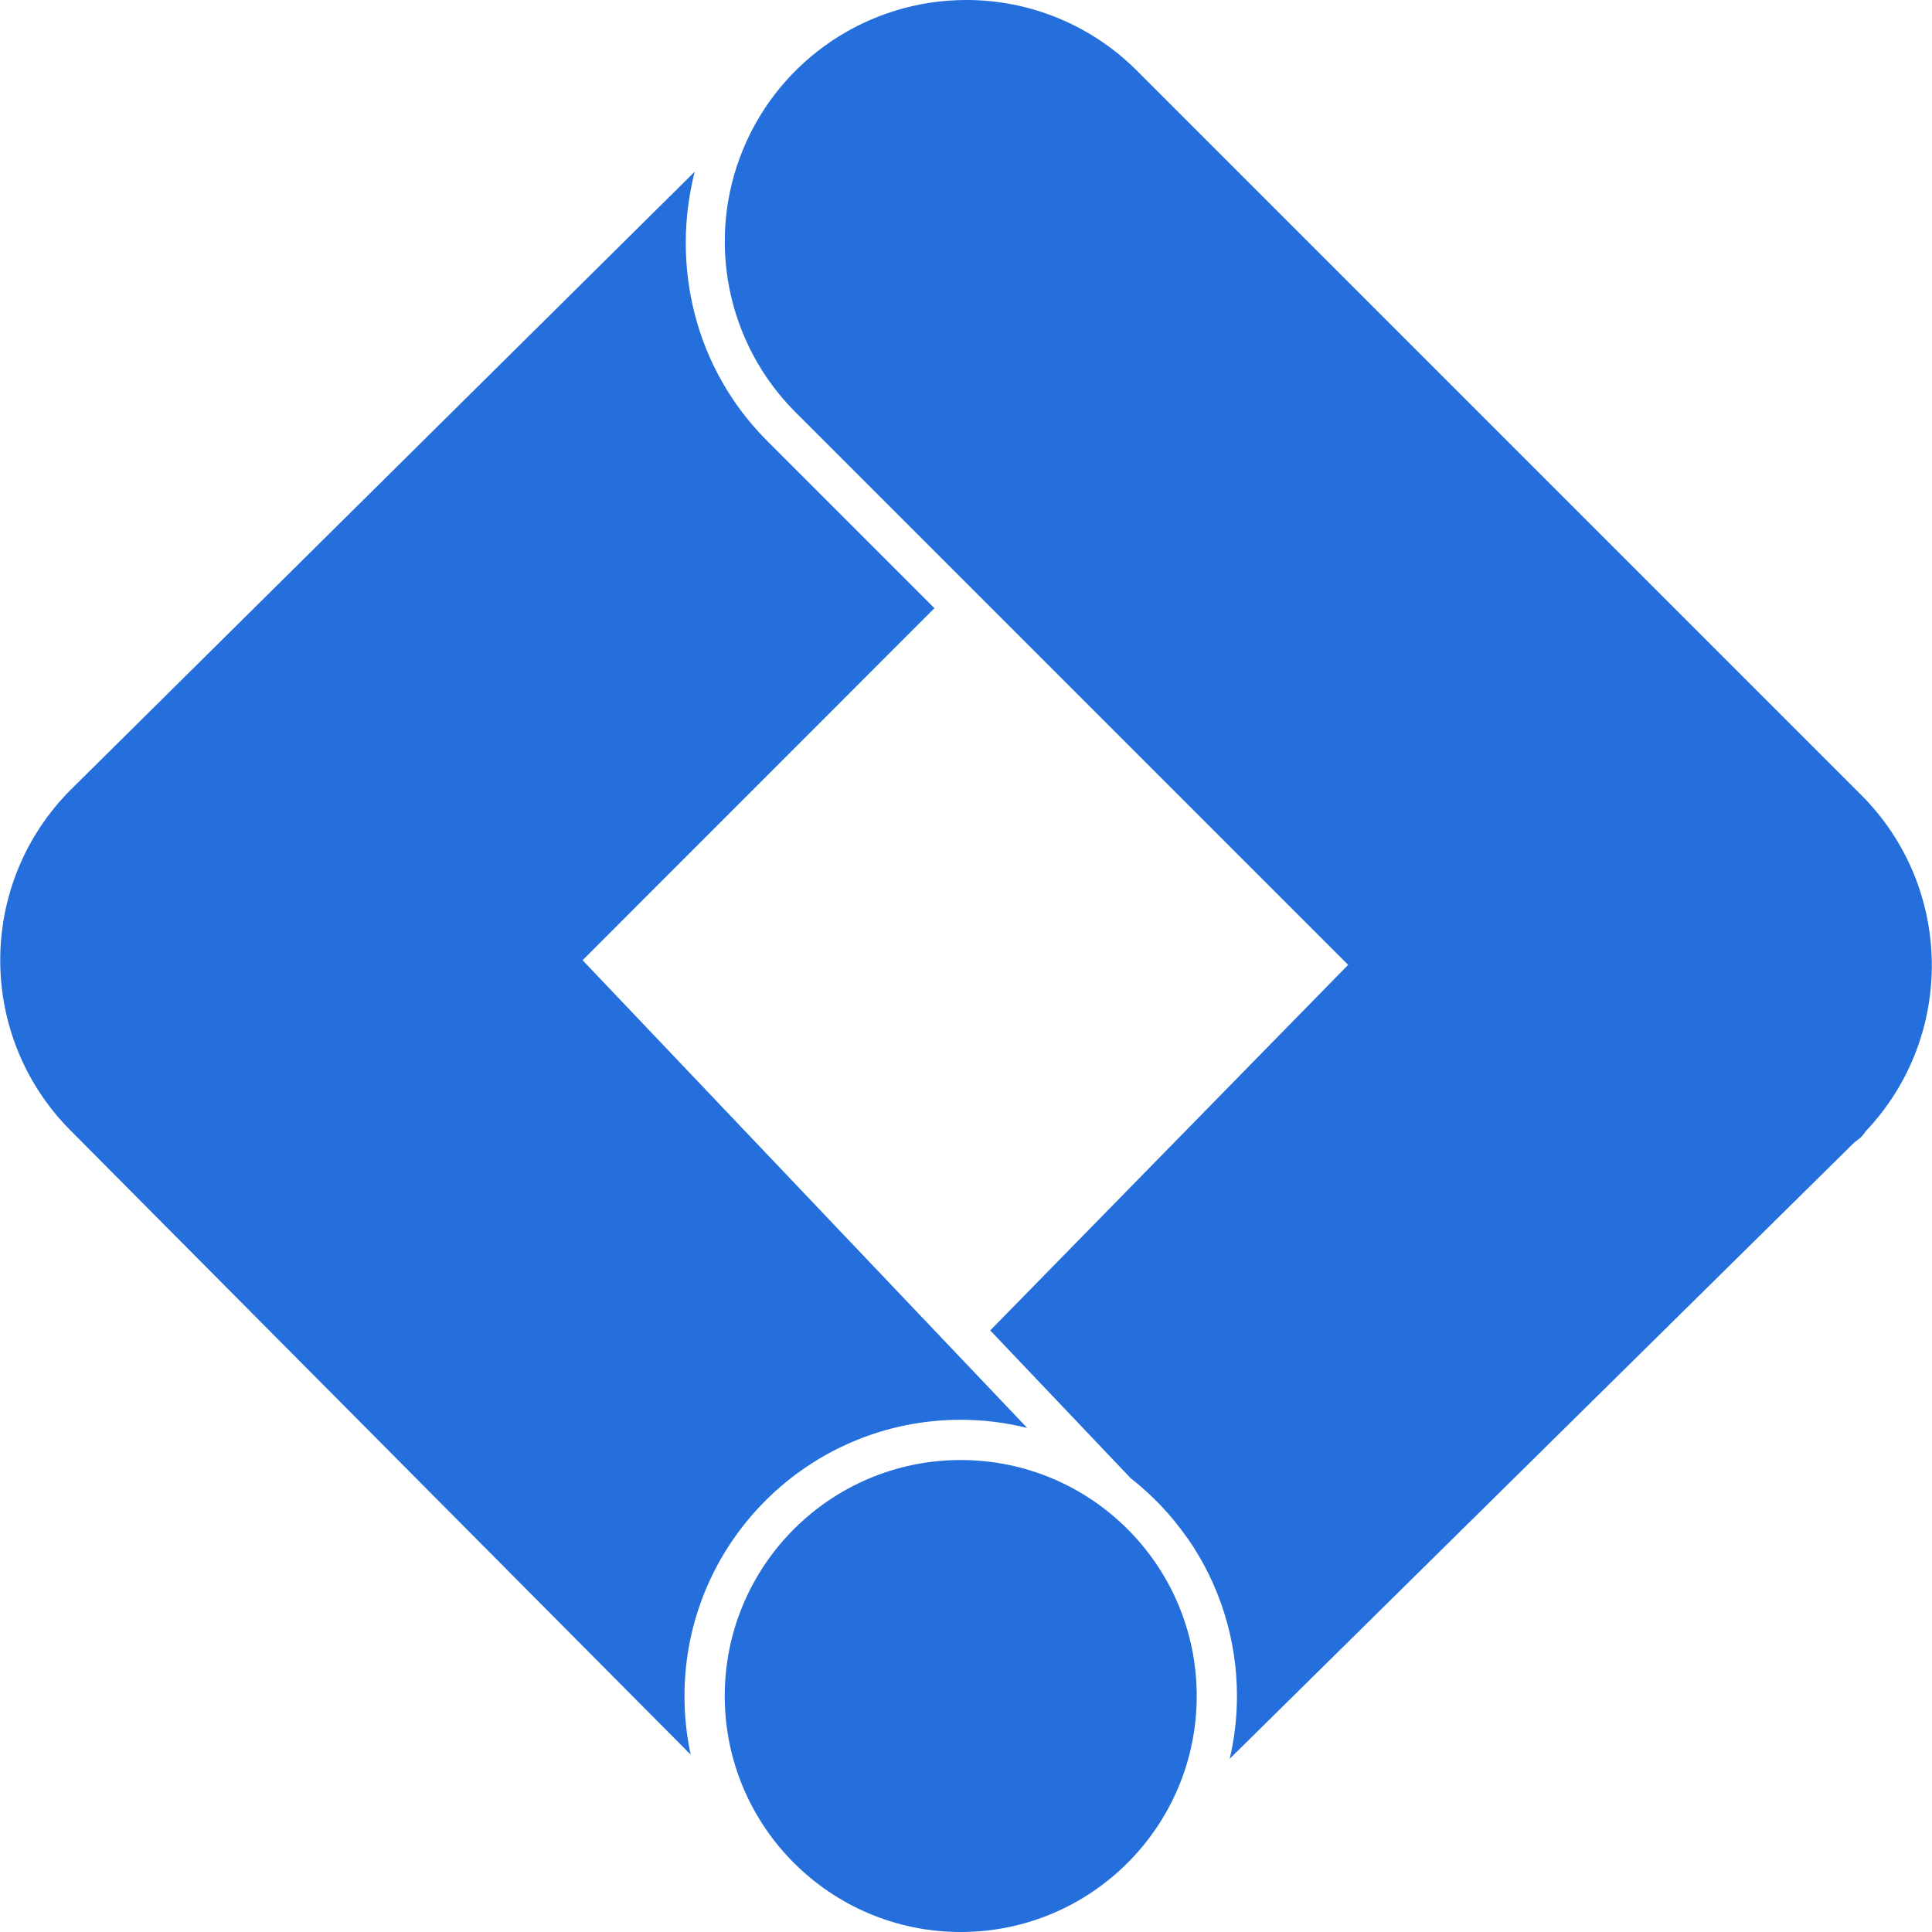
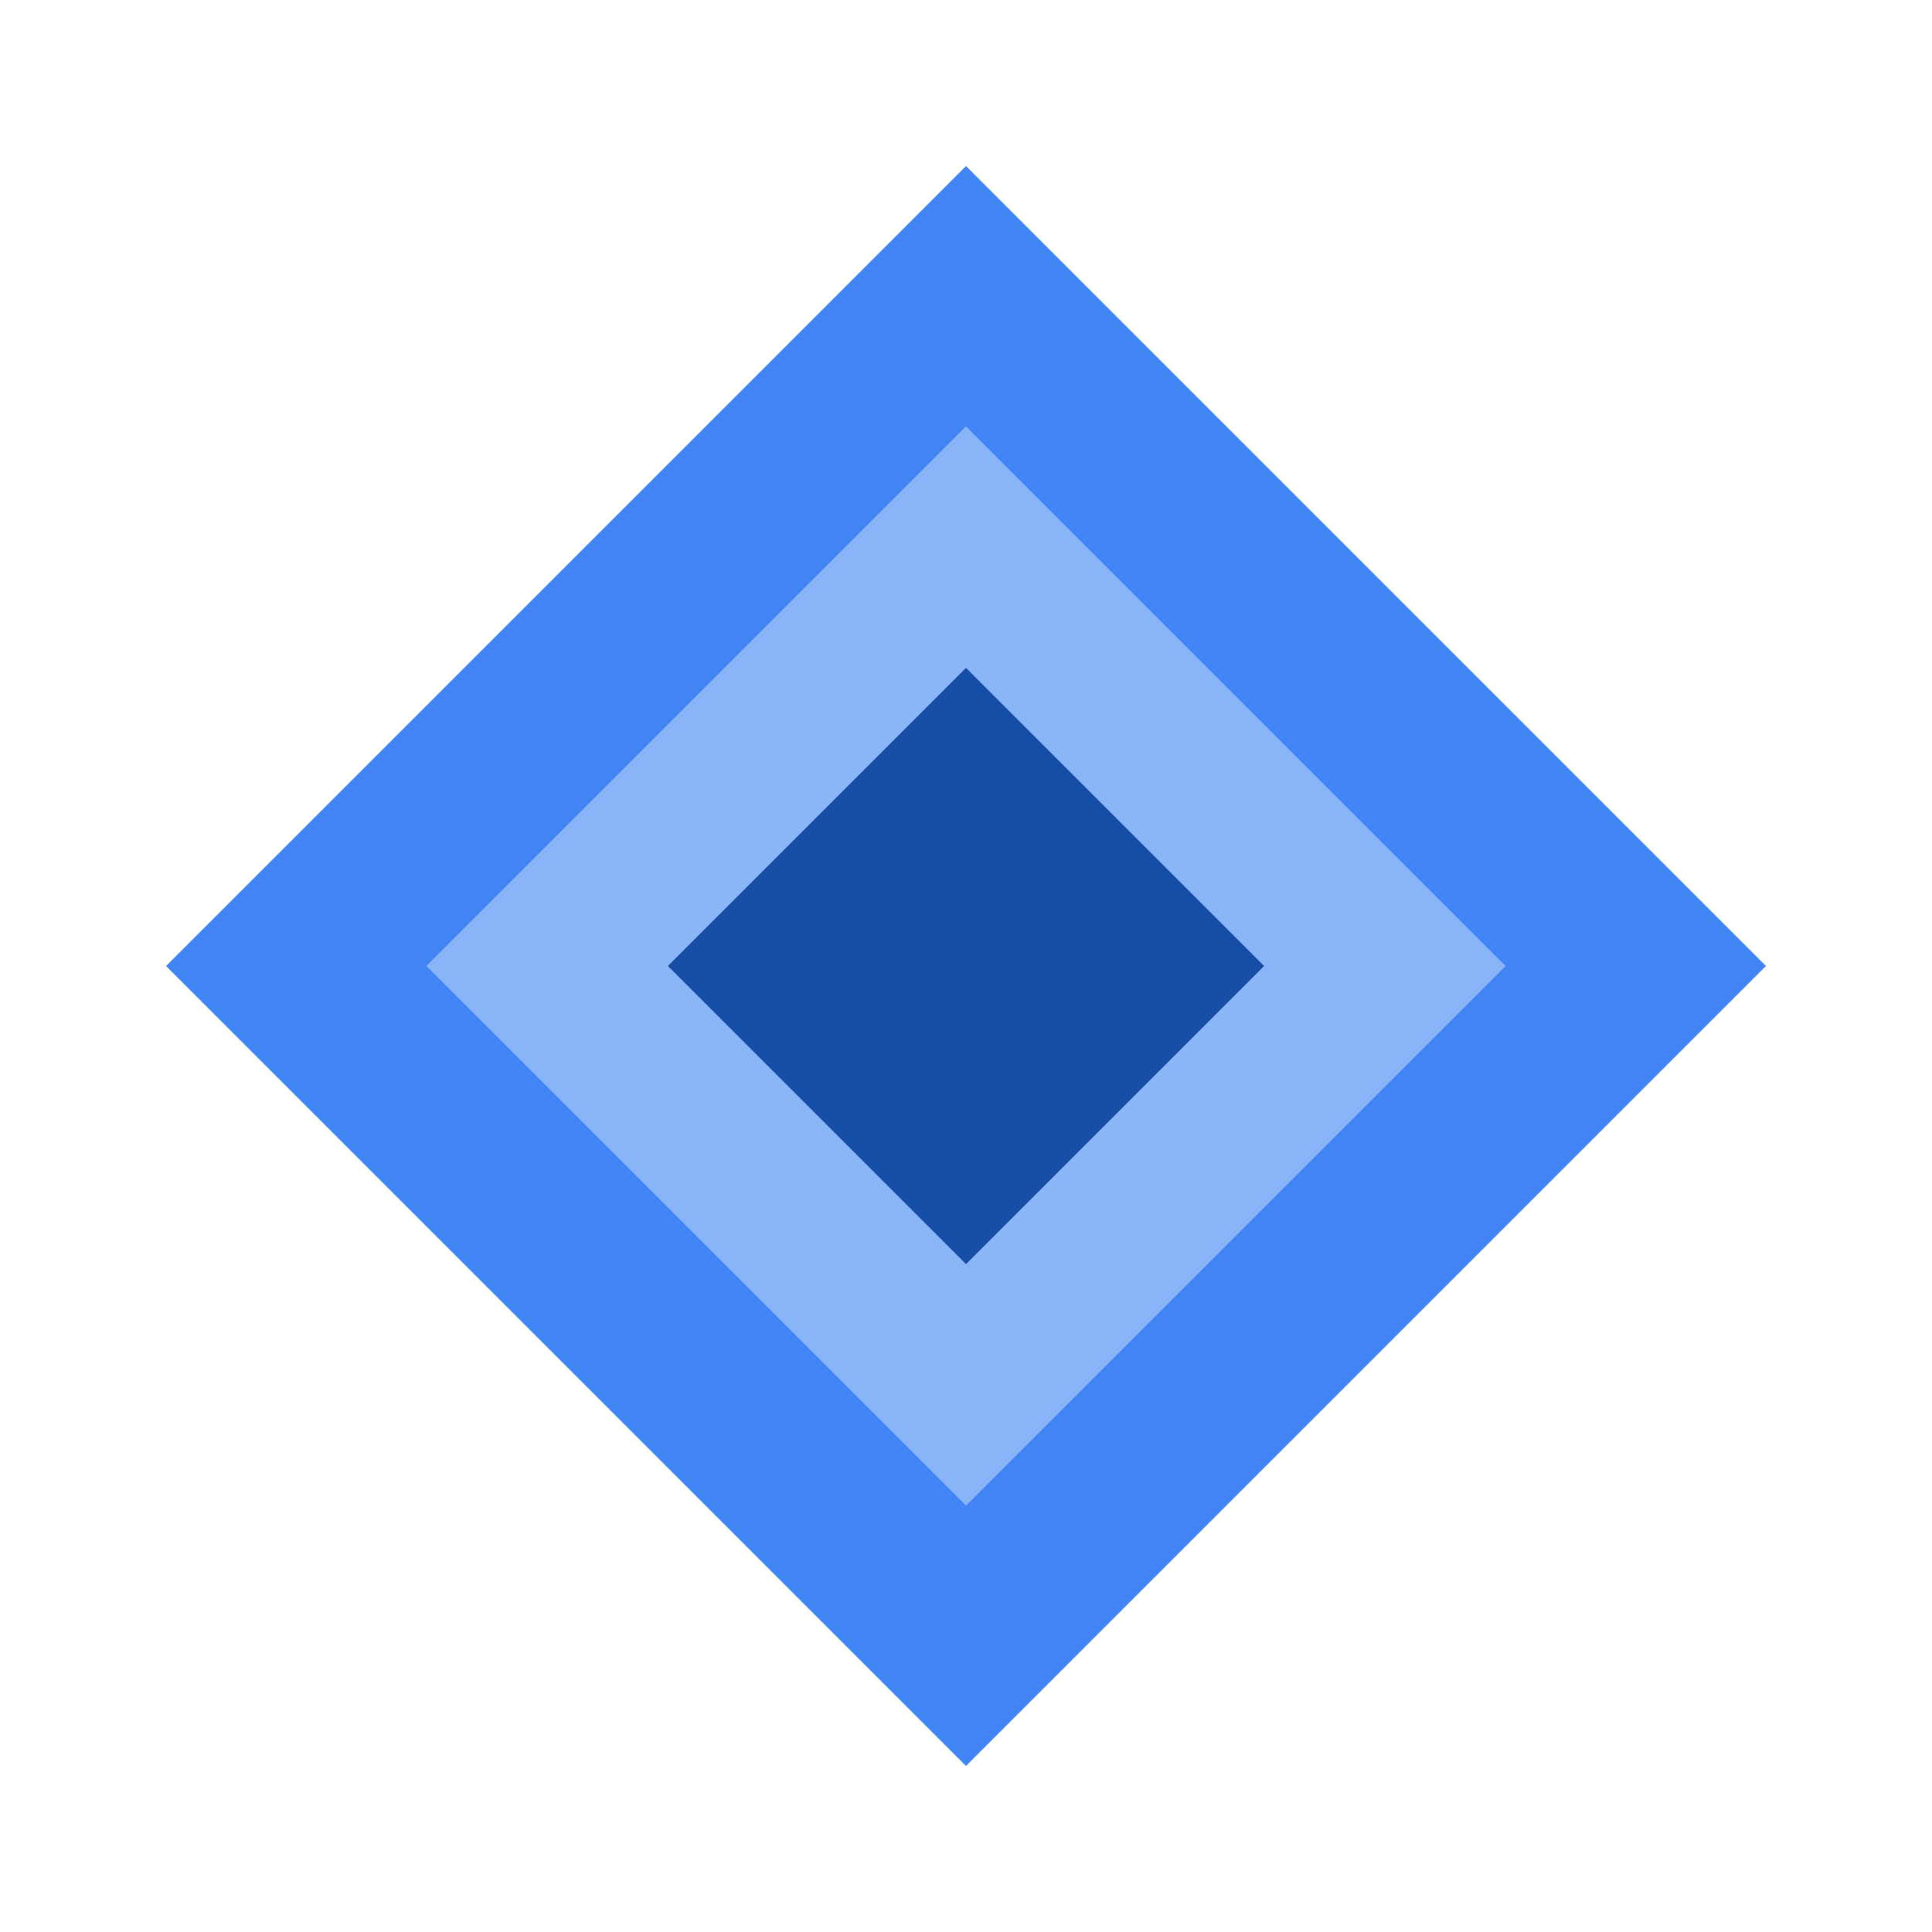
- <svg xmlns="http://www.w3.org/2000/svg" viewBox="0 0 24 24" fill="#246FDB">
-   <path d="M12.003 0a3 3 0 0 0-2.121 5.121l6.865 6.865-4.446 4.541 1.745 1.836a3.432 3.432 0 0 1 .7.739l.012.011-.001.002a3.432 3.432 0 0 1 .609 1.953 3.432 3.432 0 0 1-.09.78l7.75-7.647c.031-.029.067-.05.098-.08.023-.023.038-.052.06-.076a2.994 2.994 0 0 0-.06-4.166l-9-9A2.99 2.99 0 0 0 12.003 0zM8.63 2.133L.88 9.809a2.998 2.998 0 0 0 0 4.238l7.7 7.75a3.432 3.432 0 0 1-.077-.729 3.432 3.432 0 0 1 3.431-3.431 3.432 3.432 0 0 1 .826.101l-5.523-5.81 4.371-4.373-2.08-2.08c-.903-.904-1.193-2.183-.898-3.342zm3.304 16.004a2.932 2.932 0 0 0-2.931 2.931A2.932 2.932 0 0 0 11.934 24a2.932 2.932 0 0 0 2.932-2.932 2.932 2.932 0 0 0-2.932-2.931z" />
+ <svg xmlns="http://www.w3.org/2000/svg" width="512" height="512" viewBox="0 0 512 512">
+   <path d="M256 44 468 256 256 468 44 256Z" fill="#4285F4" />
+   <path d="M256 113 399 256 256 399 113 256Z" fill="#8AB4F8" />
+   <path d="M256 177 335 256 256 335 177 256Z" fill="#174EA6" />
</svg>
